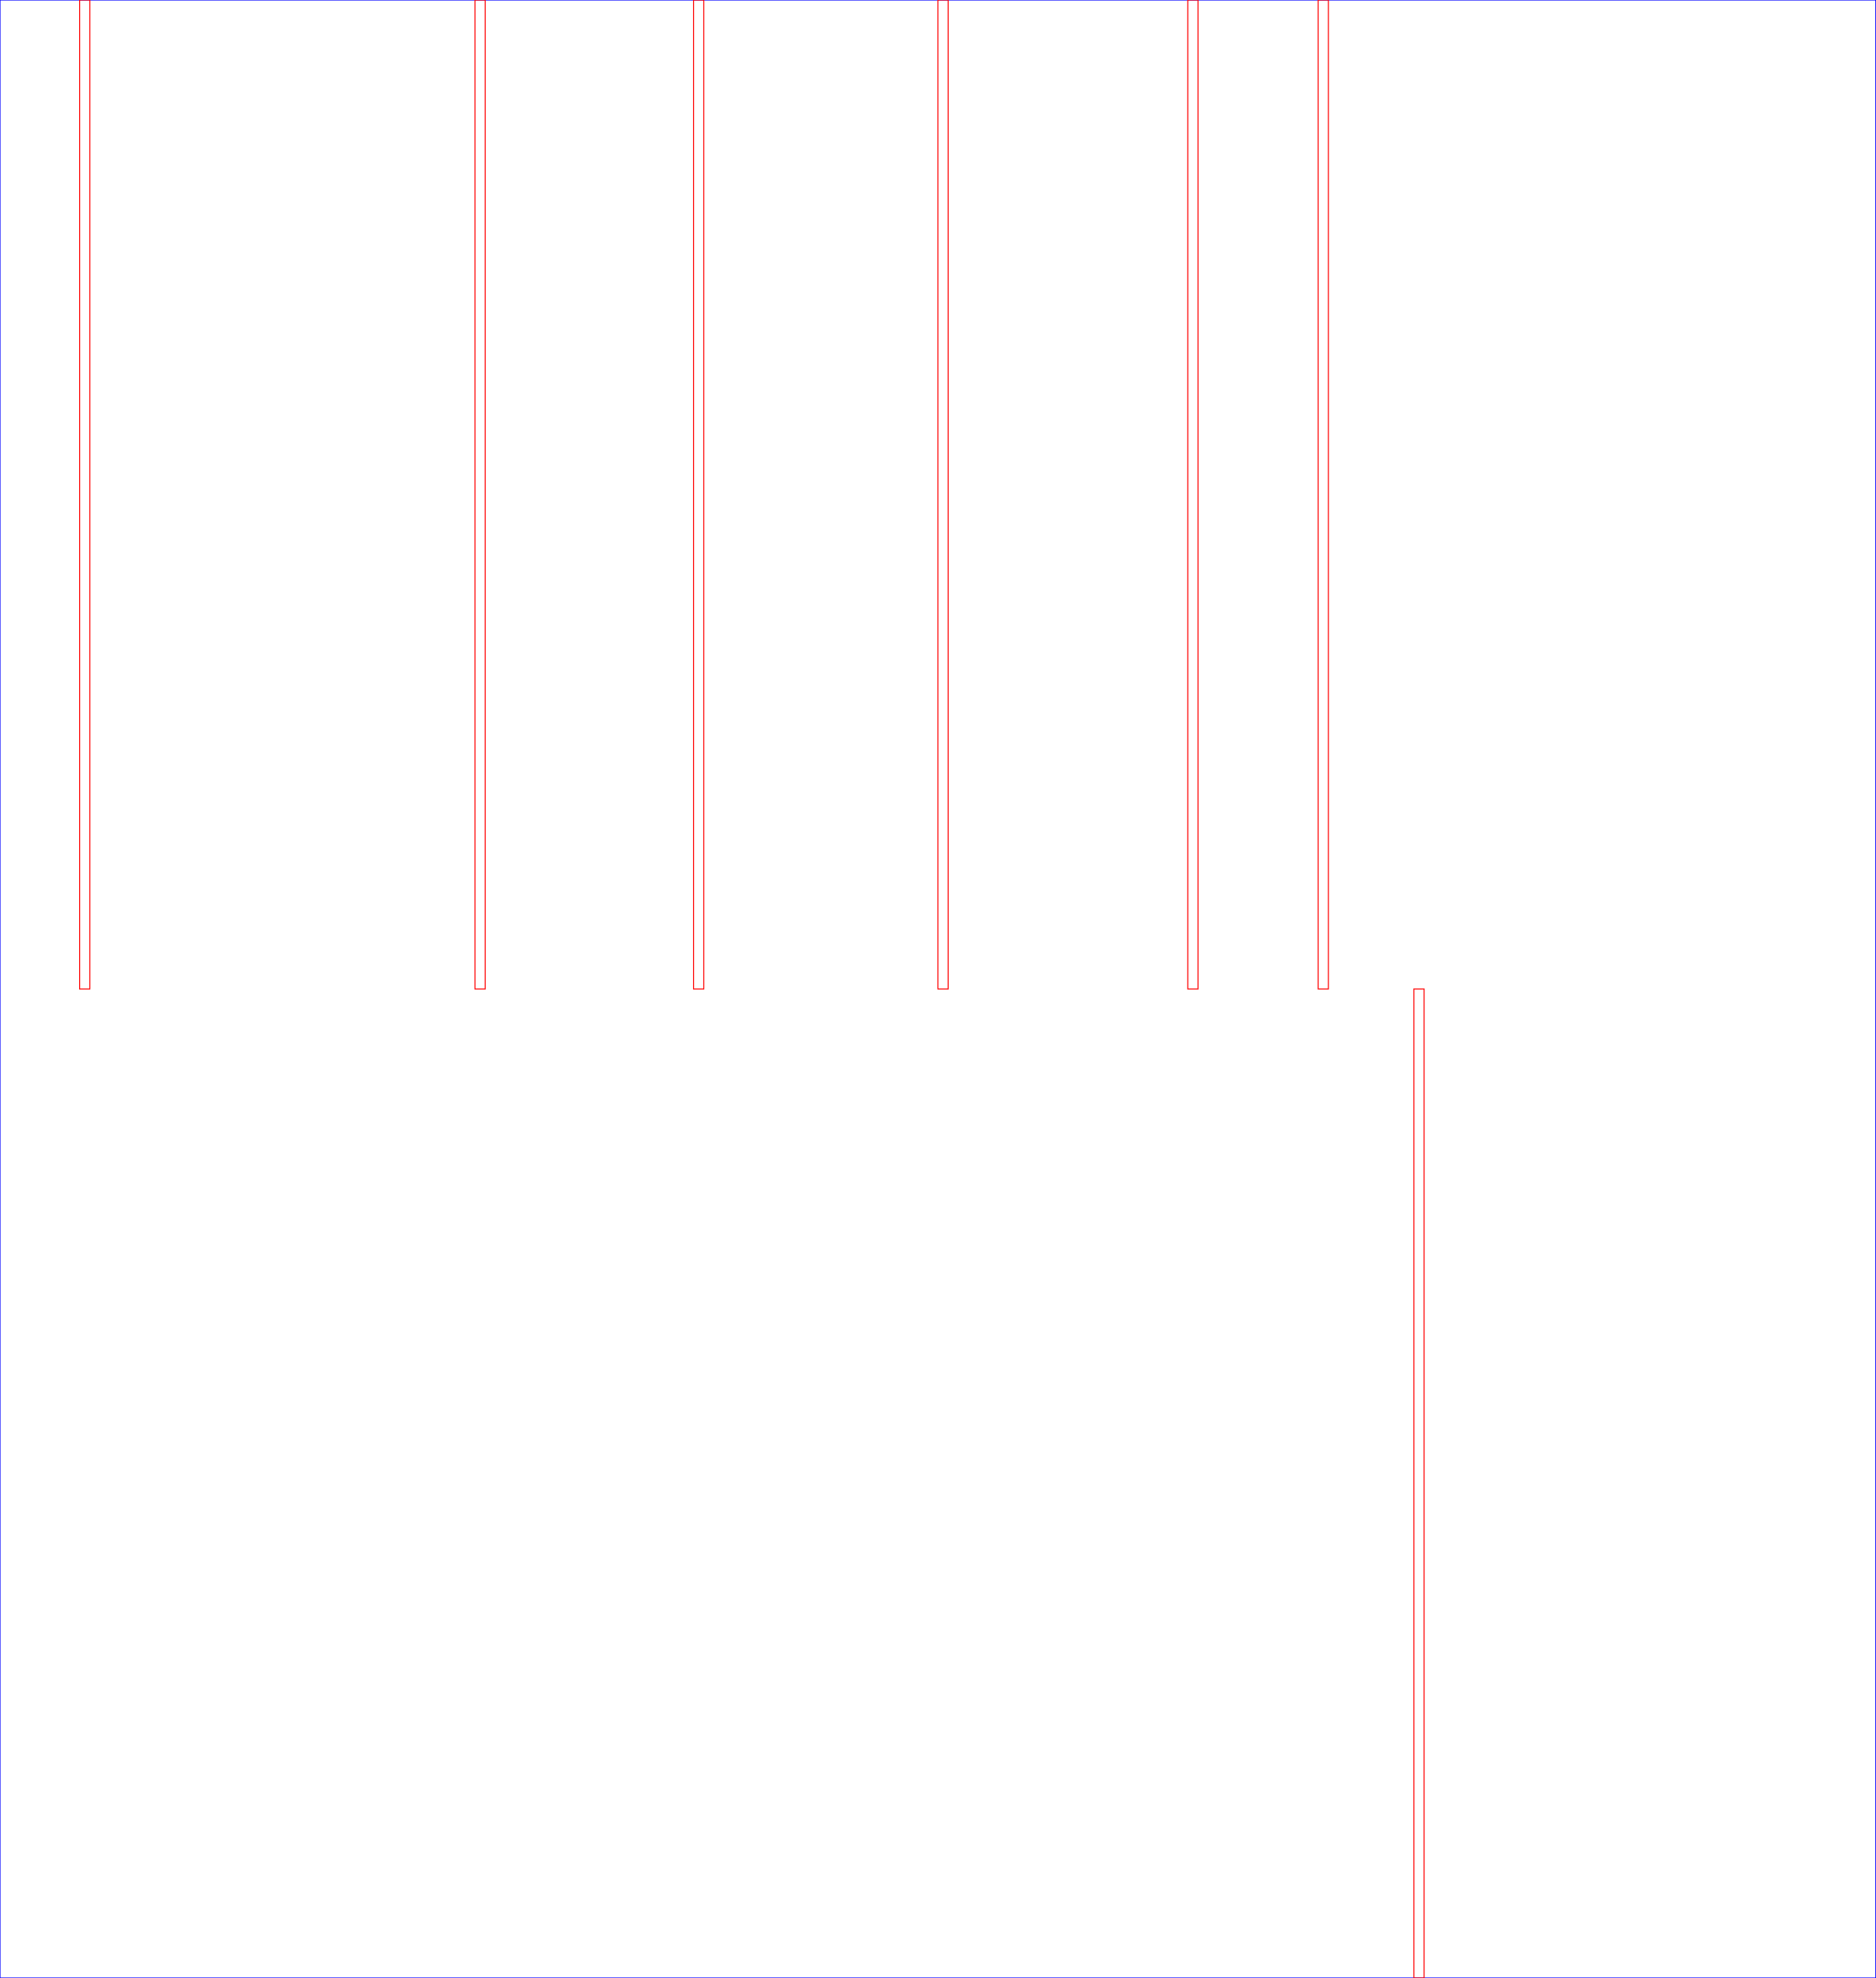
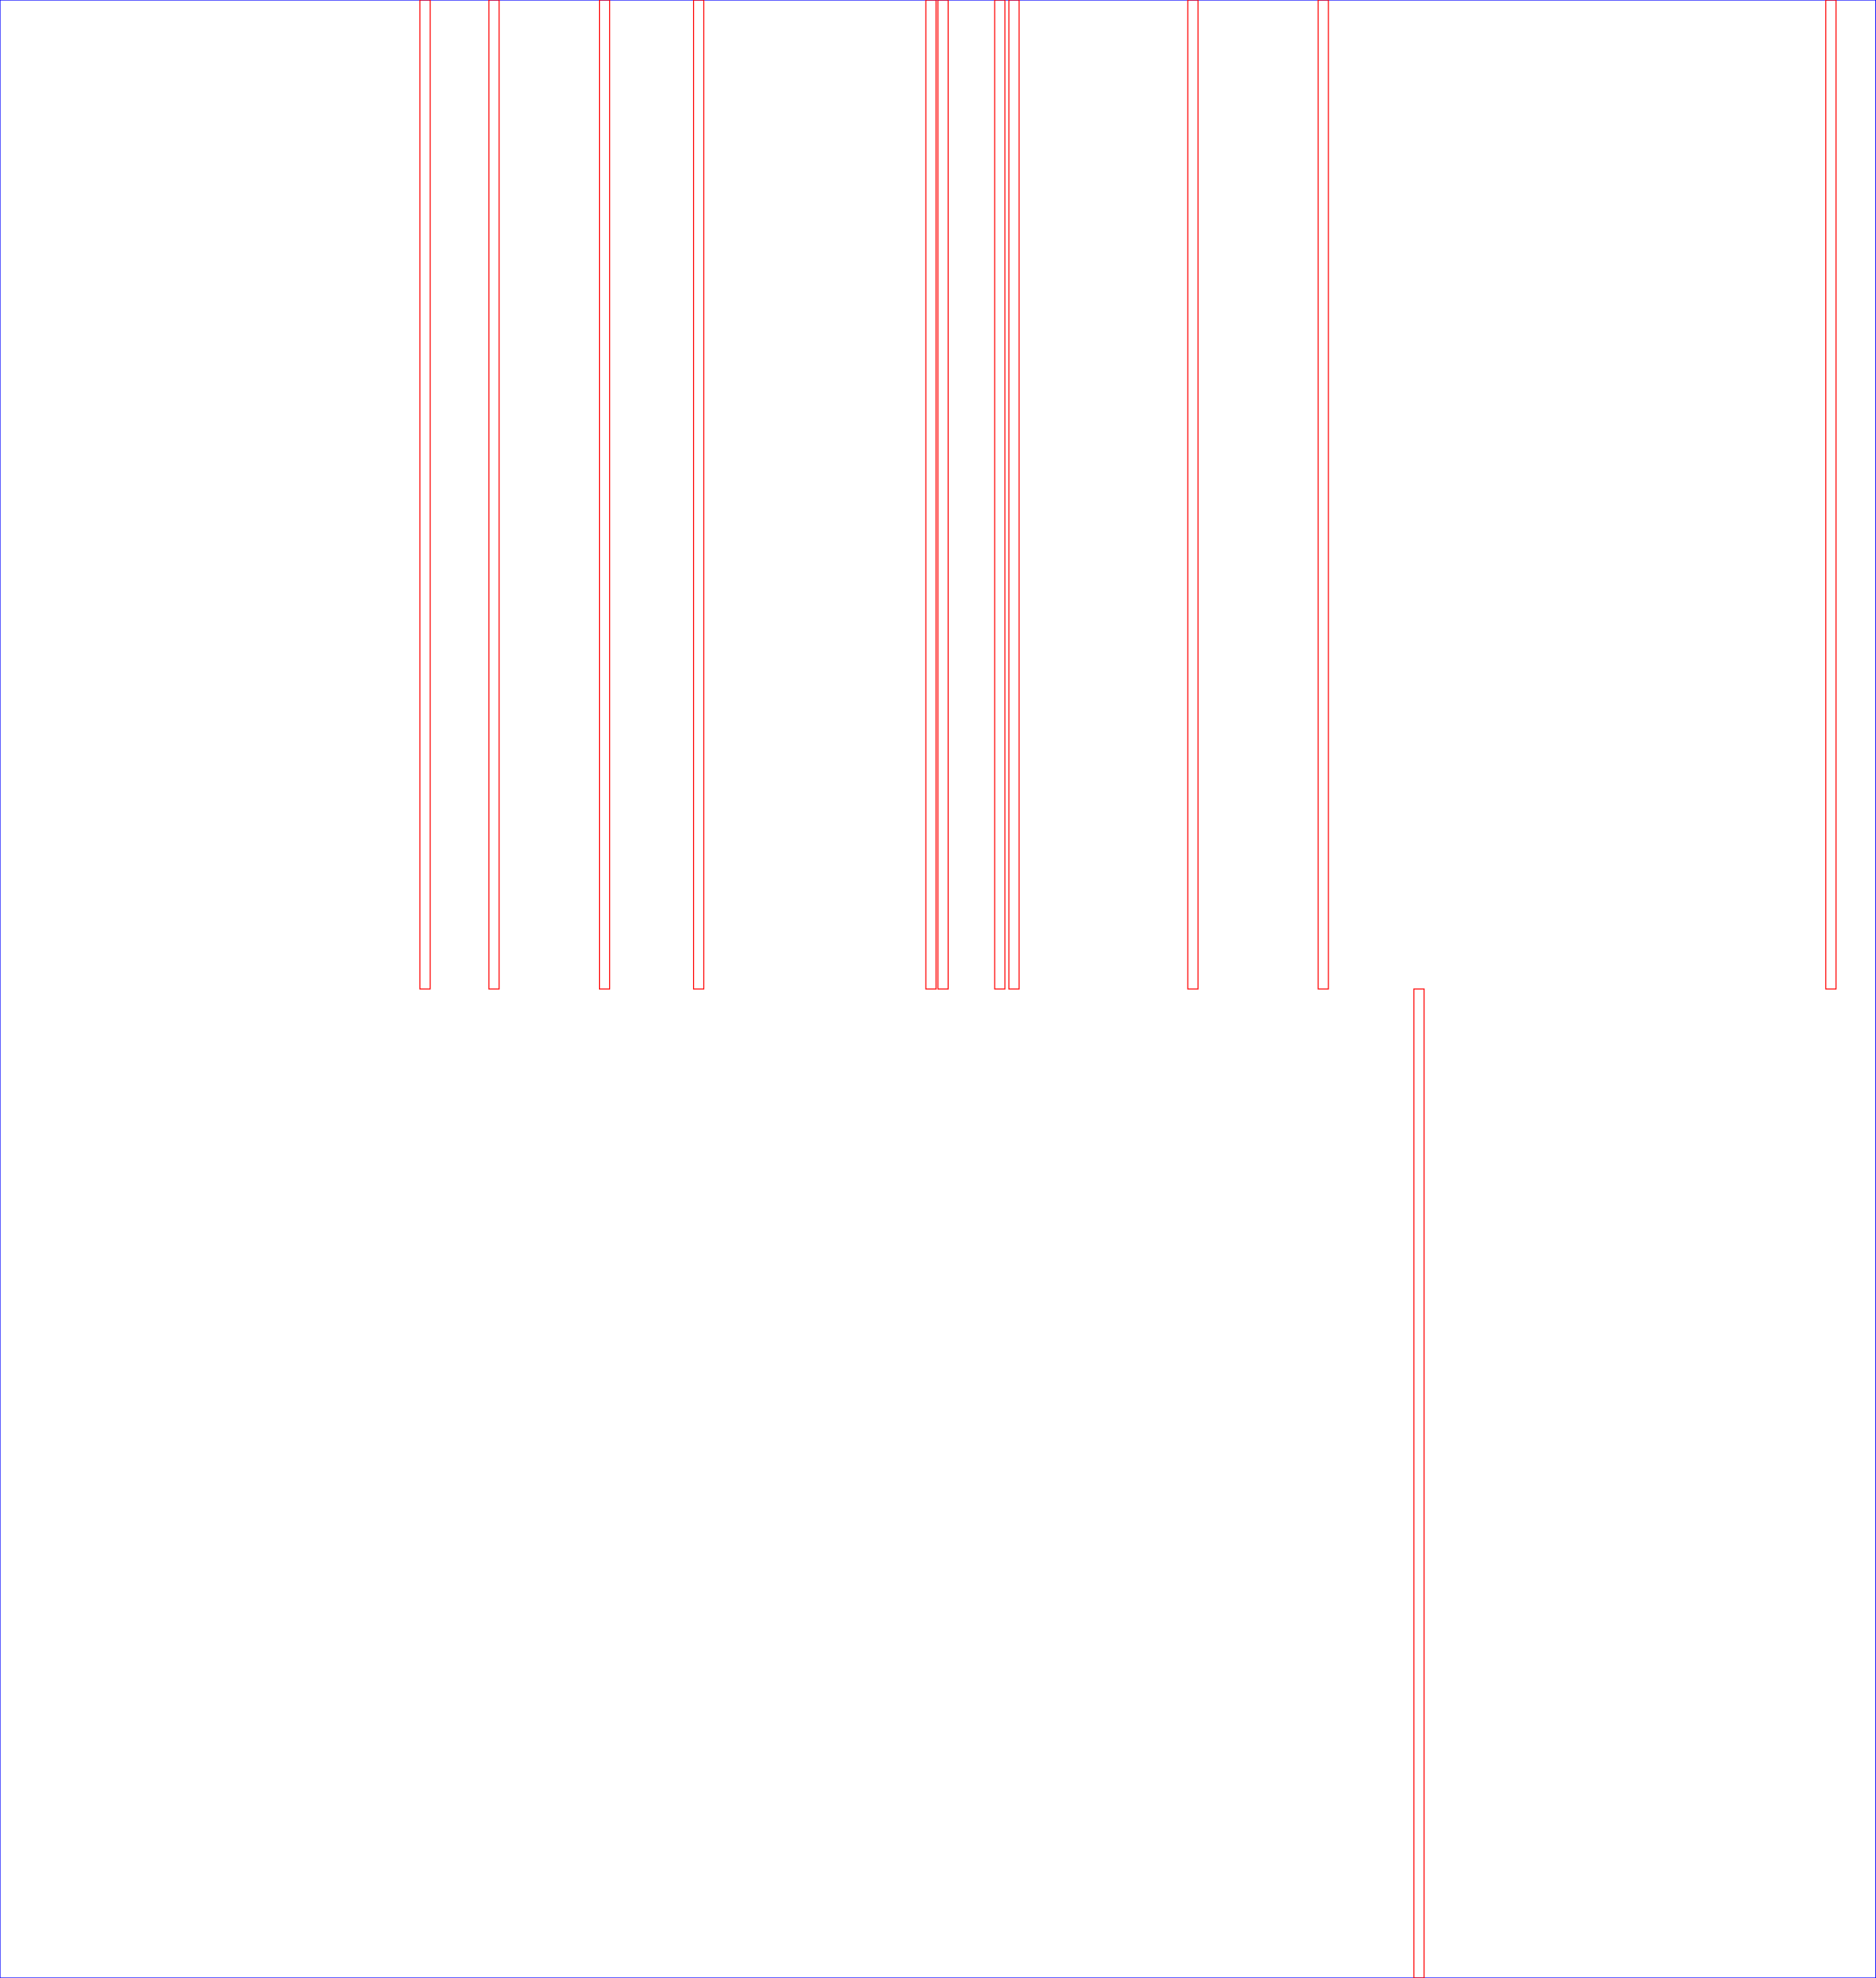
<svg xmlns="http://www.w3.org/2000/svg" baseProfile="full" height="600mm" version="1.1" viewBox="0 0 568.983 600" width="568.983mm">
  <defs />
  <g fill="none" id="outline" stroke="blue" stroke-width="0.3">
    <polygon points="0.0,600 568.983,600 568.983,0.0 0.0,0.0 0.0,600" />
  </g>
  <g fill="none" id="slot" stroke="red" stroke-width="0.3">
    <polygon points="428.864,600 431.964,600 431.964,300 428.864,300 428.864,600" />
    <polygon points="360.289,300 363.389,300 363.389,0.0 360.289,0.0 360.289,300" />
-     <polygon points="24.15,300 27.25,300 27.25,0.0 24.15,0.0 24.15,300" />
    <polygon points="284.497,300 287.597,300 287.597,0.0 284.497,0.0 284.497,300" />
    <polygon points="399.836,300 402.936,300 402.936,0.0 399.836,0.0 399.836,300" />
    <polygon points="210.374,300 213.474,300 213.474,0.0 210.374,0.0 210.374,300" />
-     <polygon points="144.071,300 147.171,300 147.171,0.0 144.071,0.0 144.071,300" />
+     <polygon points="553.811,300 556.911,300 556.911,0.0 553.811,0.0 553.811,300" />
+     <polygon points="306.02,300 309.12,300 309.12,0.0 306.02,0.0 306.02,300" />
+     <polygon points="280.831,300 283.931,300 283.931,0.0 280.831,0.0 280.831,300" />
+     <polygon points="181.826,300 184.926,300 184.926,0.0 181.826,0.0 181.826,300" />
+     <polygon points="301.714,300 304.814,300 304.814,0.0 301.714,0.0 301.714,300" />
+     <polygon points="127.376,300 130.476,300 130.476,0.0 127.376,0.0 127.376,300" />
+     <polygon points="148.298,300 151.398,300 151.398,0.0 148.298,0.0 148.298,300" />
  </g>
  <g fill="#66bb66" fill-opacity="0.25" id="piece" stroke="green" stroke-width="0.3" />
</svg>
